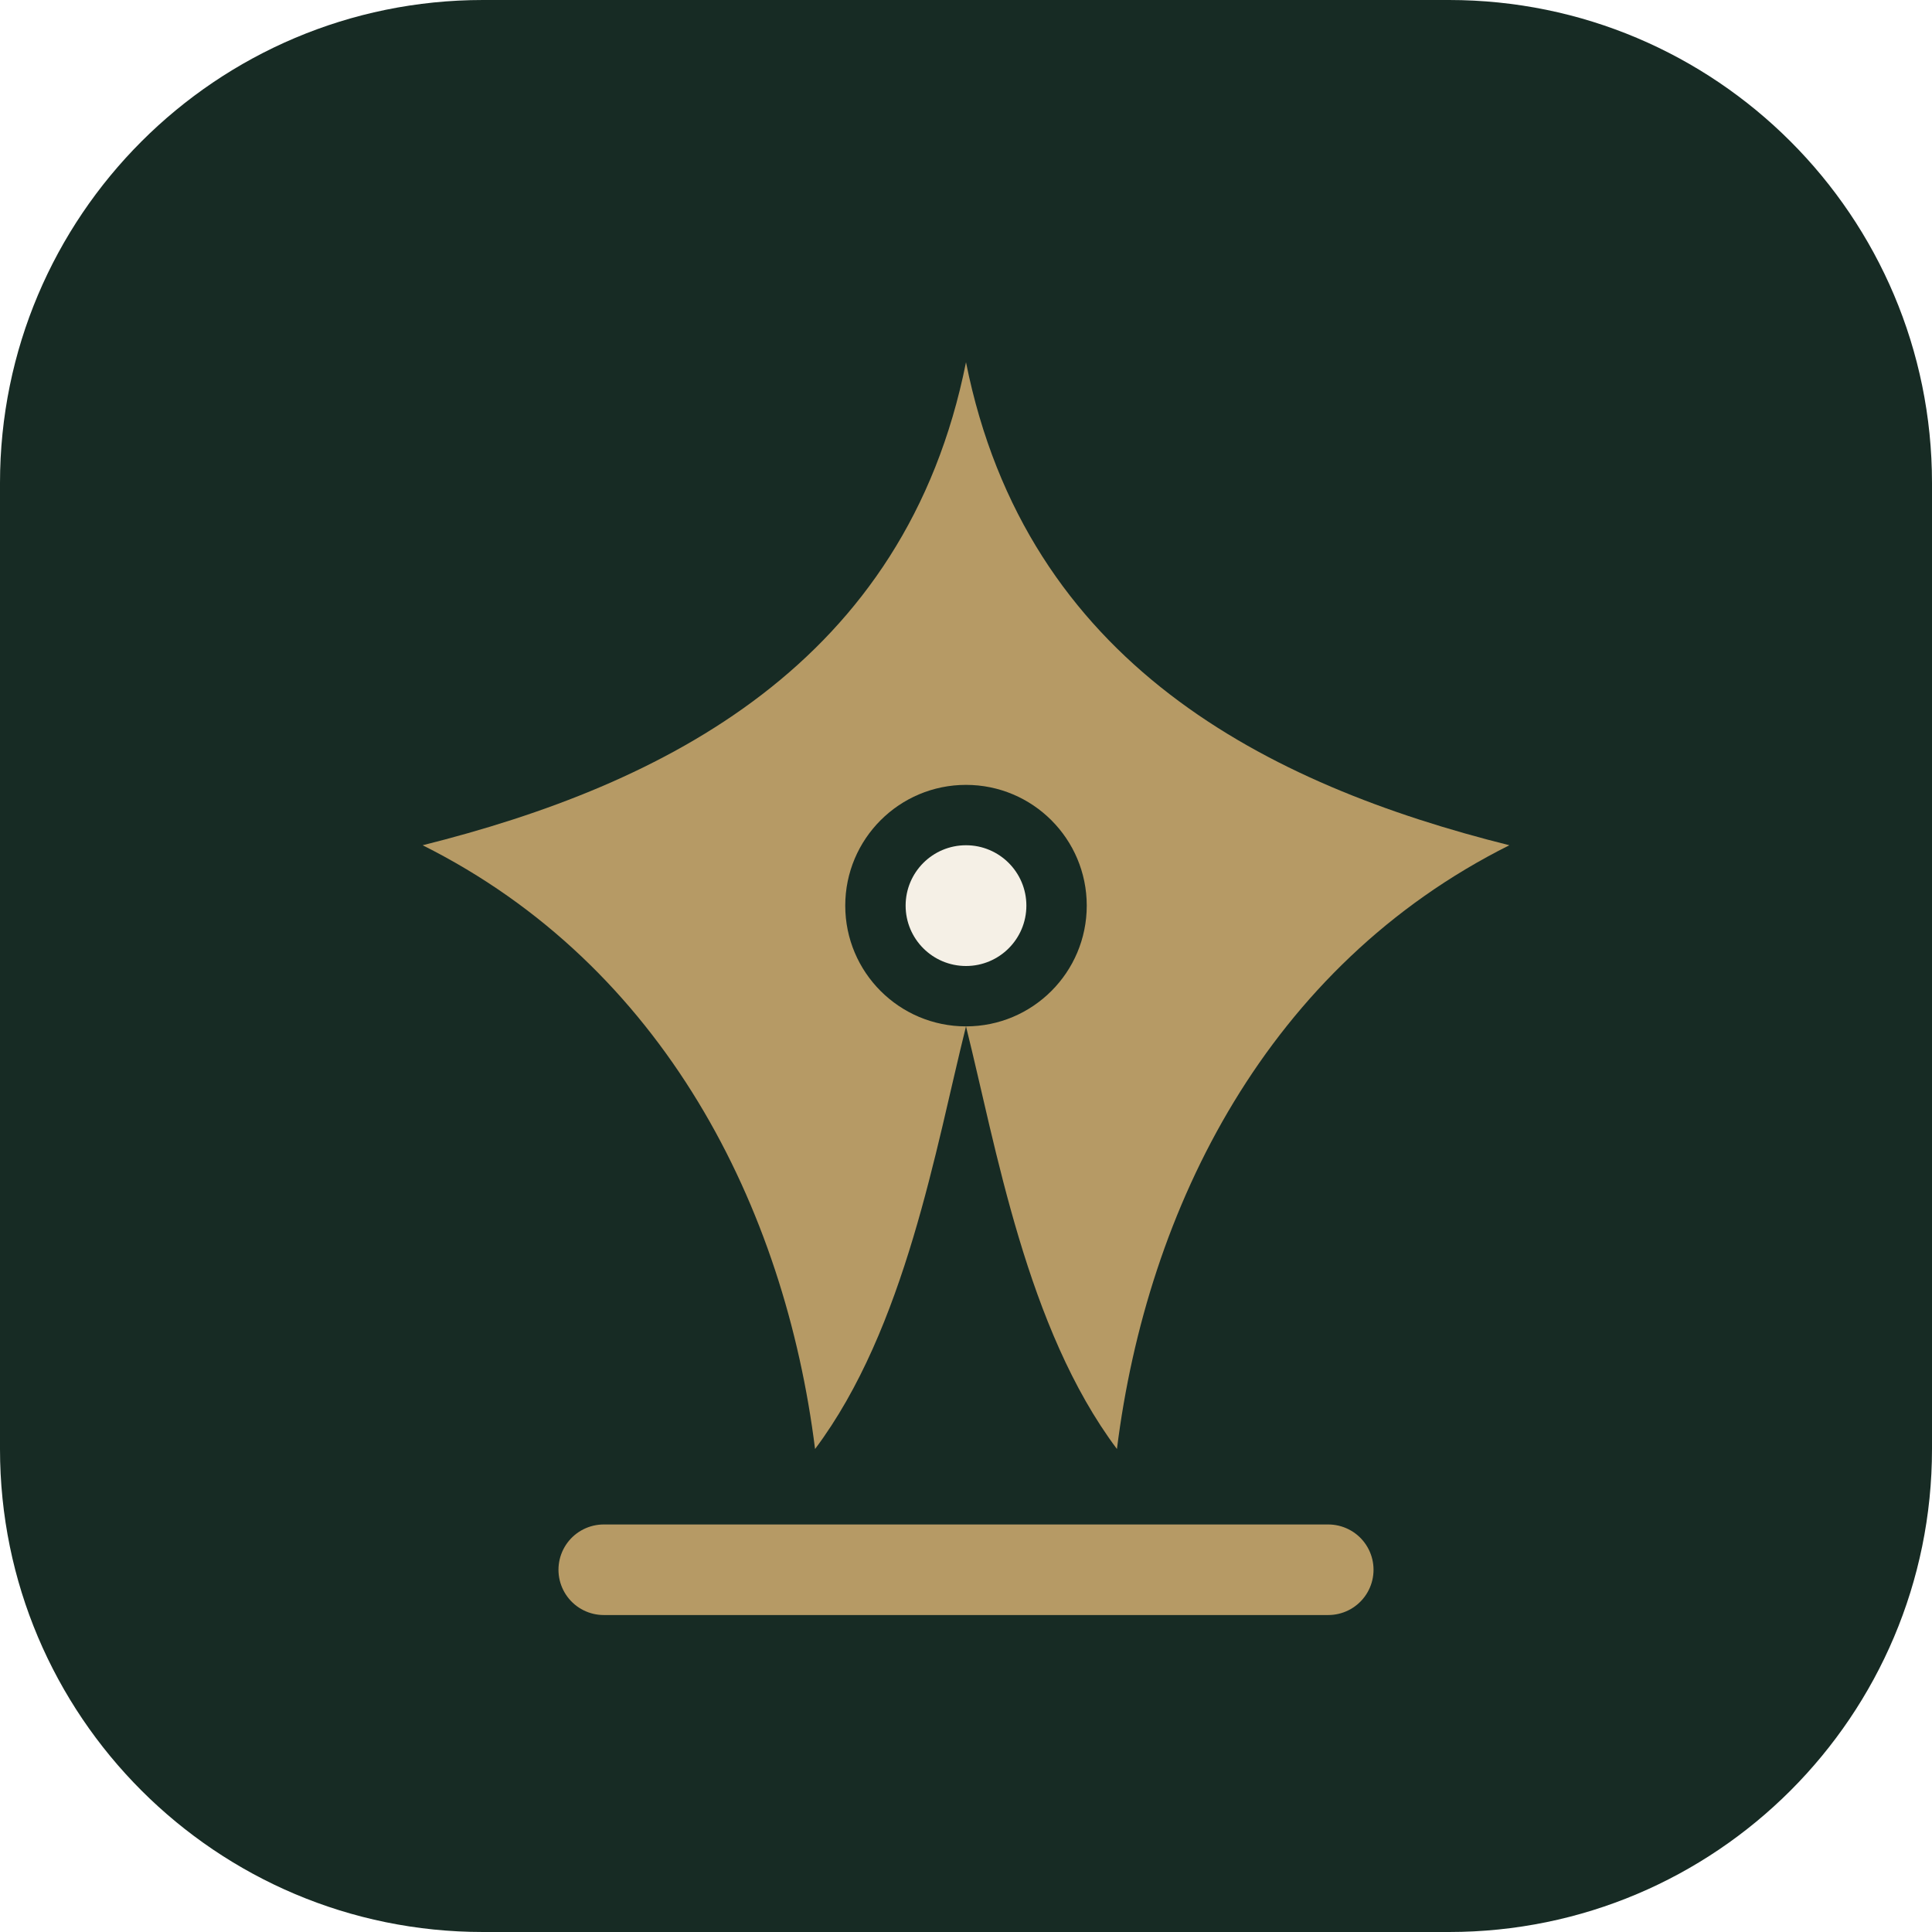
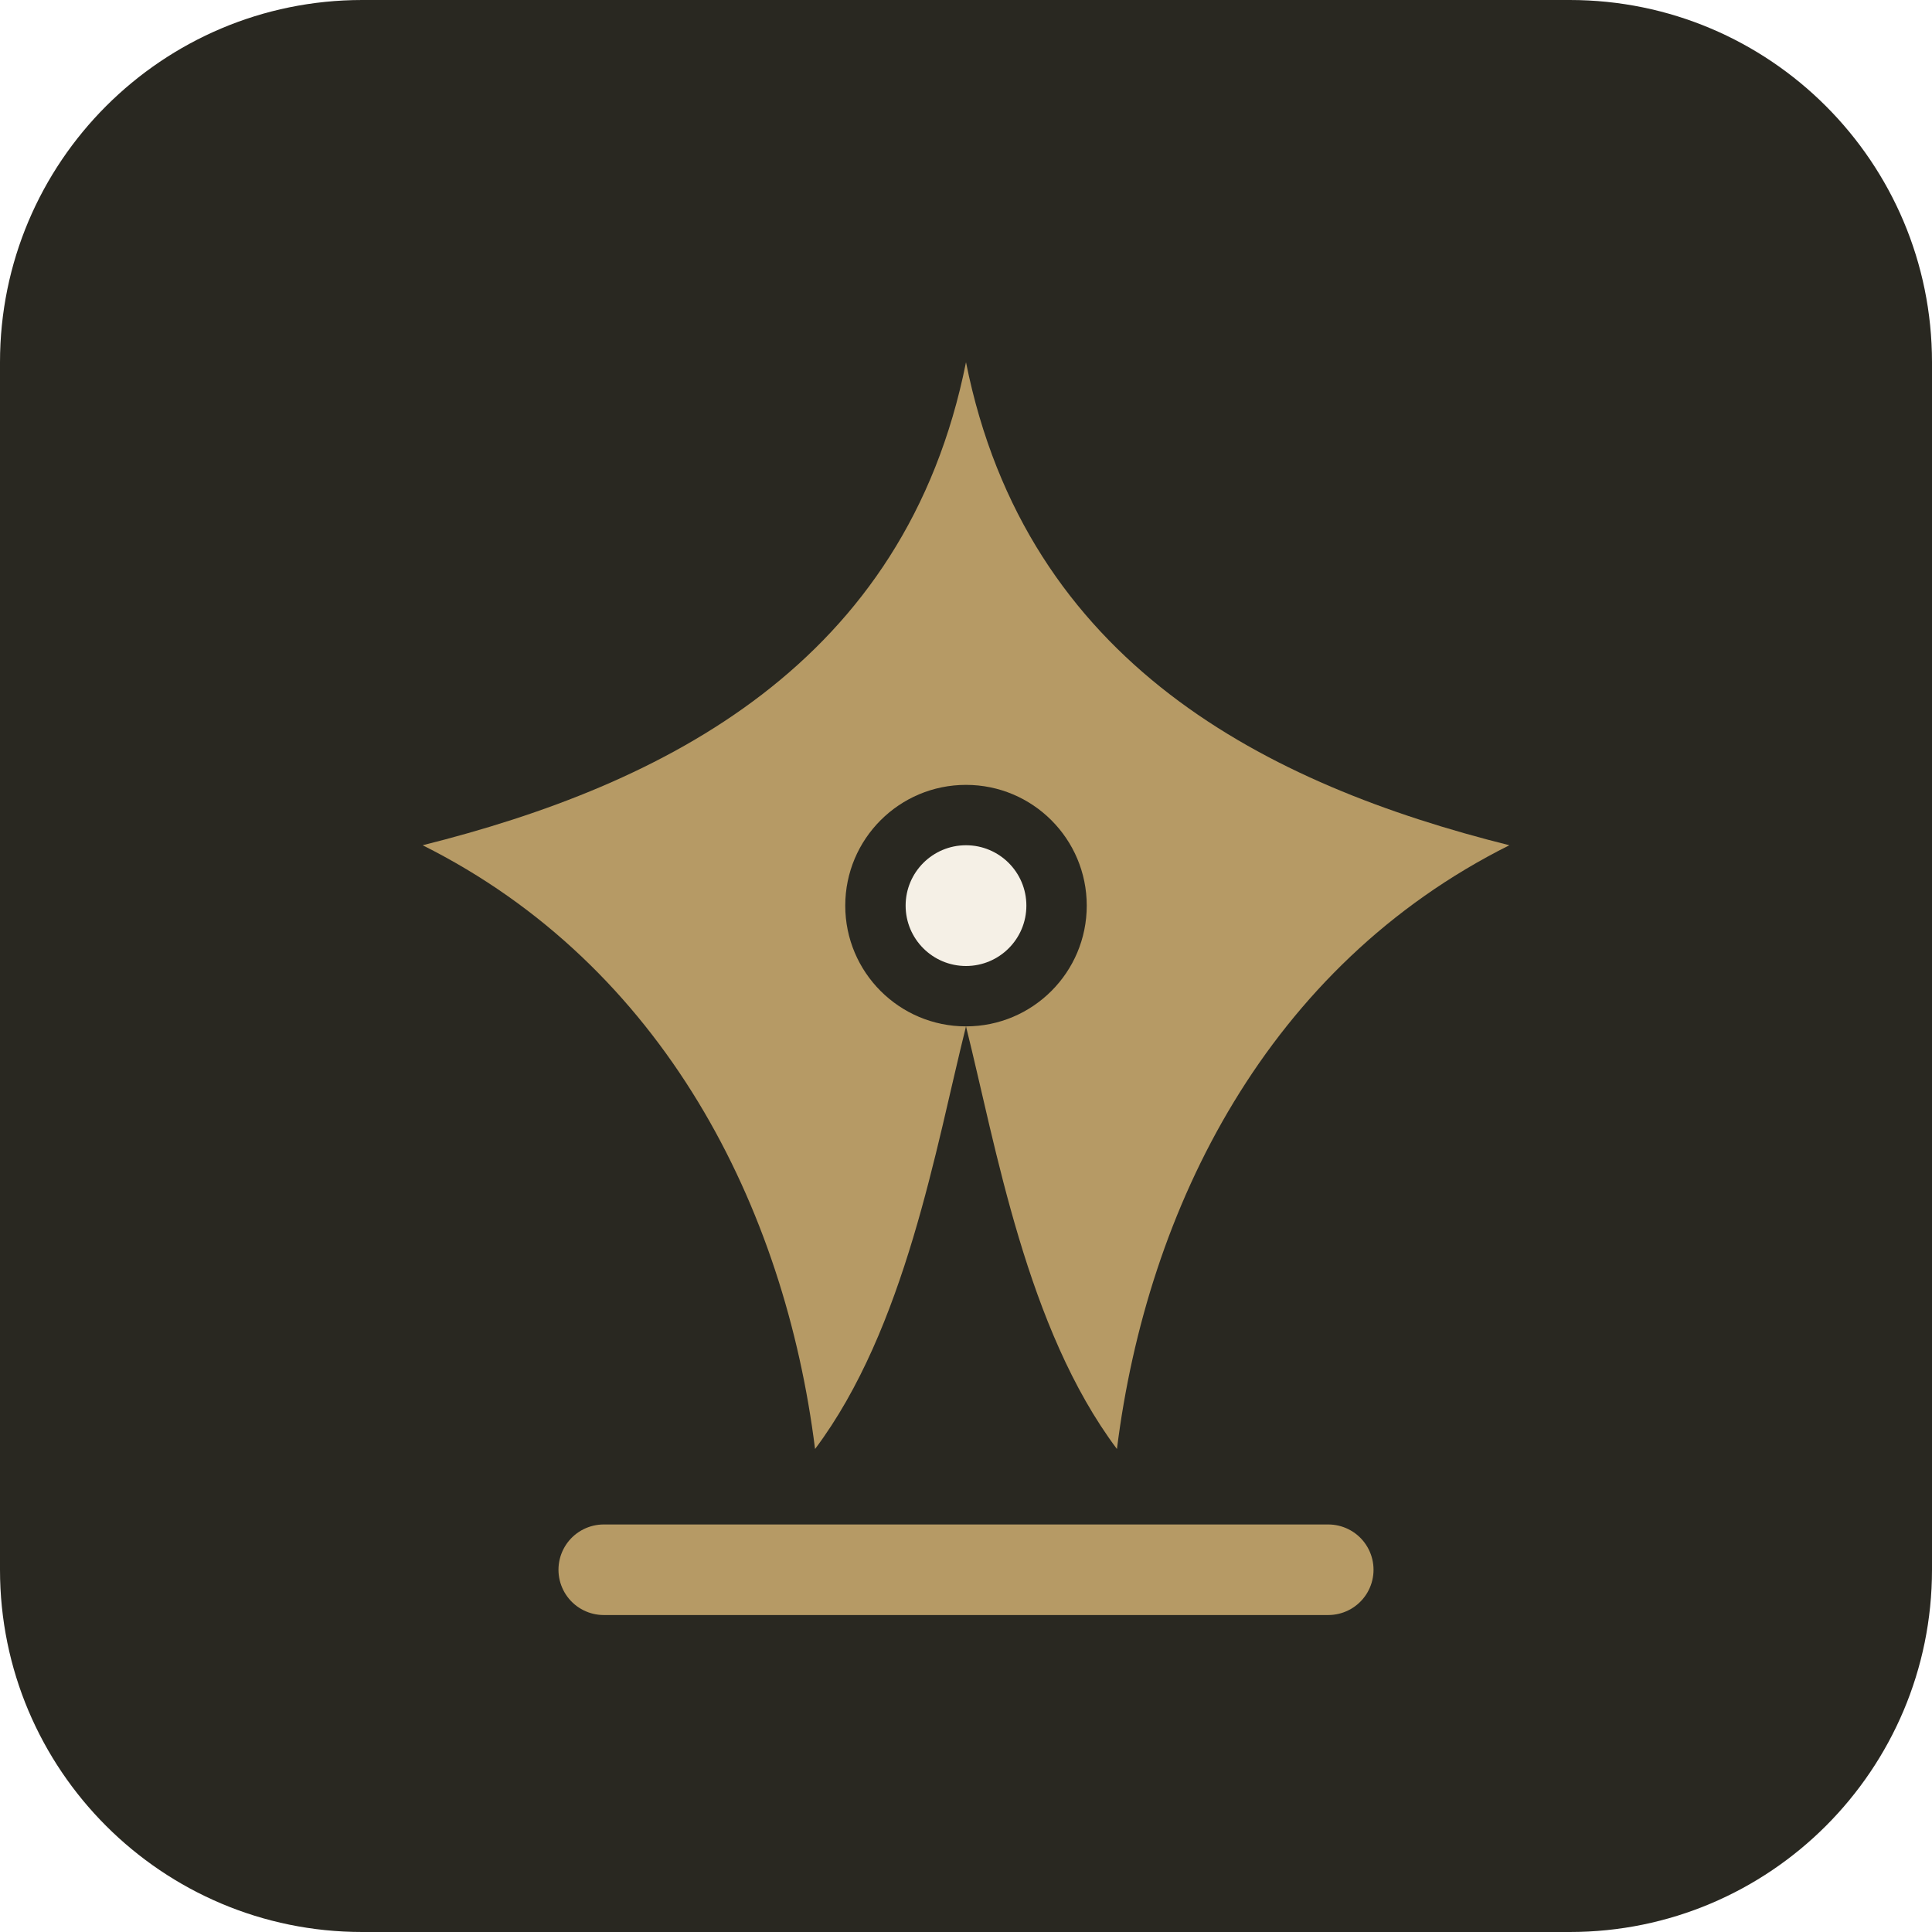
<svg xmlns="http://www.w3.org/2000/svg" viewBox="0 0 32 32" width="32" height="32">
-   <rect width="32" height="32" rx="8" fill="#172B24" />
+   <rect width="32" height="32" rx="6" fill="#292821" />
  <path d="M16 6 C17 11 21 13 25 14 C21 16 19 20 18.5 24 C17 22 16.5 19 16 17 C15.5 19 15 22 13.5 24 C13 20 11 16 7 14 C11 13 15 11 16 6 Z" fill="#B69A65" />
-   <circle cx="16" cy="15" r="2" fill="#172B24" />
+   <circle cx="16" cy="15" r="2" fill="#292821" />
  <circle cx="16" cy="15" r="1" fill="#F5F0E6" />
  <path d="M10 26 H22" stroke="#B69A65" stroke-width="1.5" stroke-linecap="round" />
</svg>
